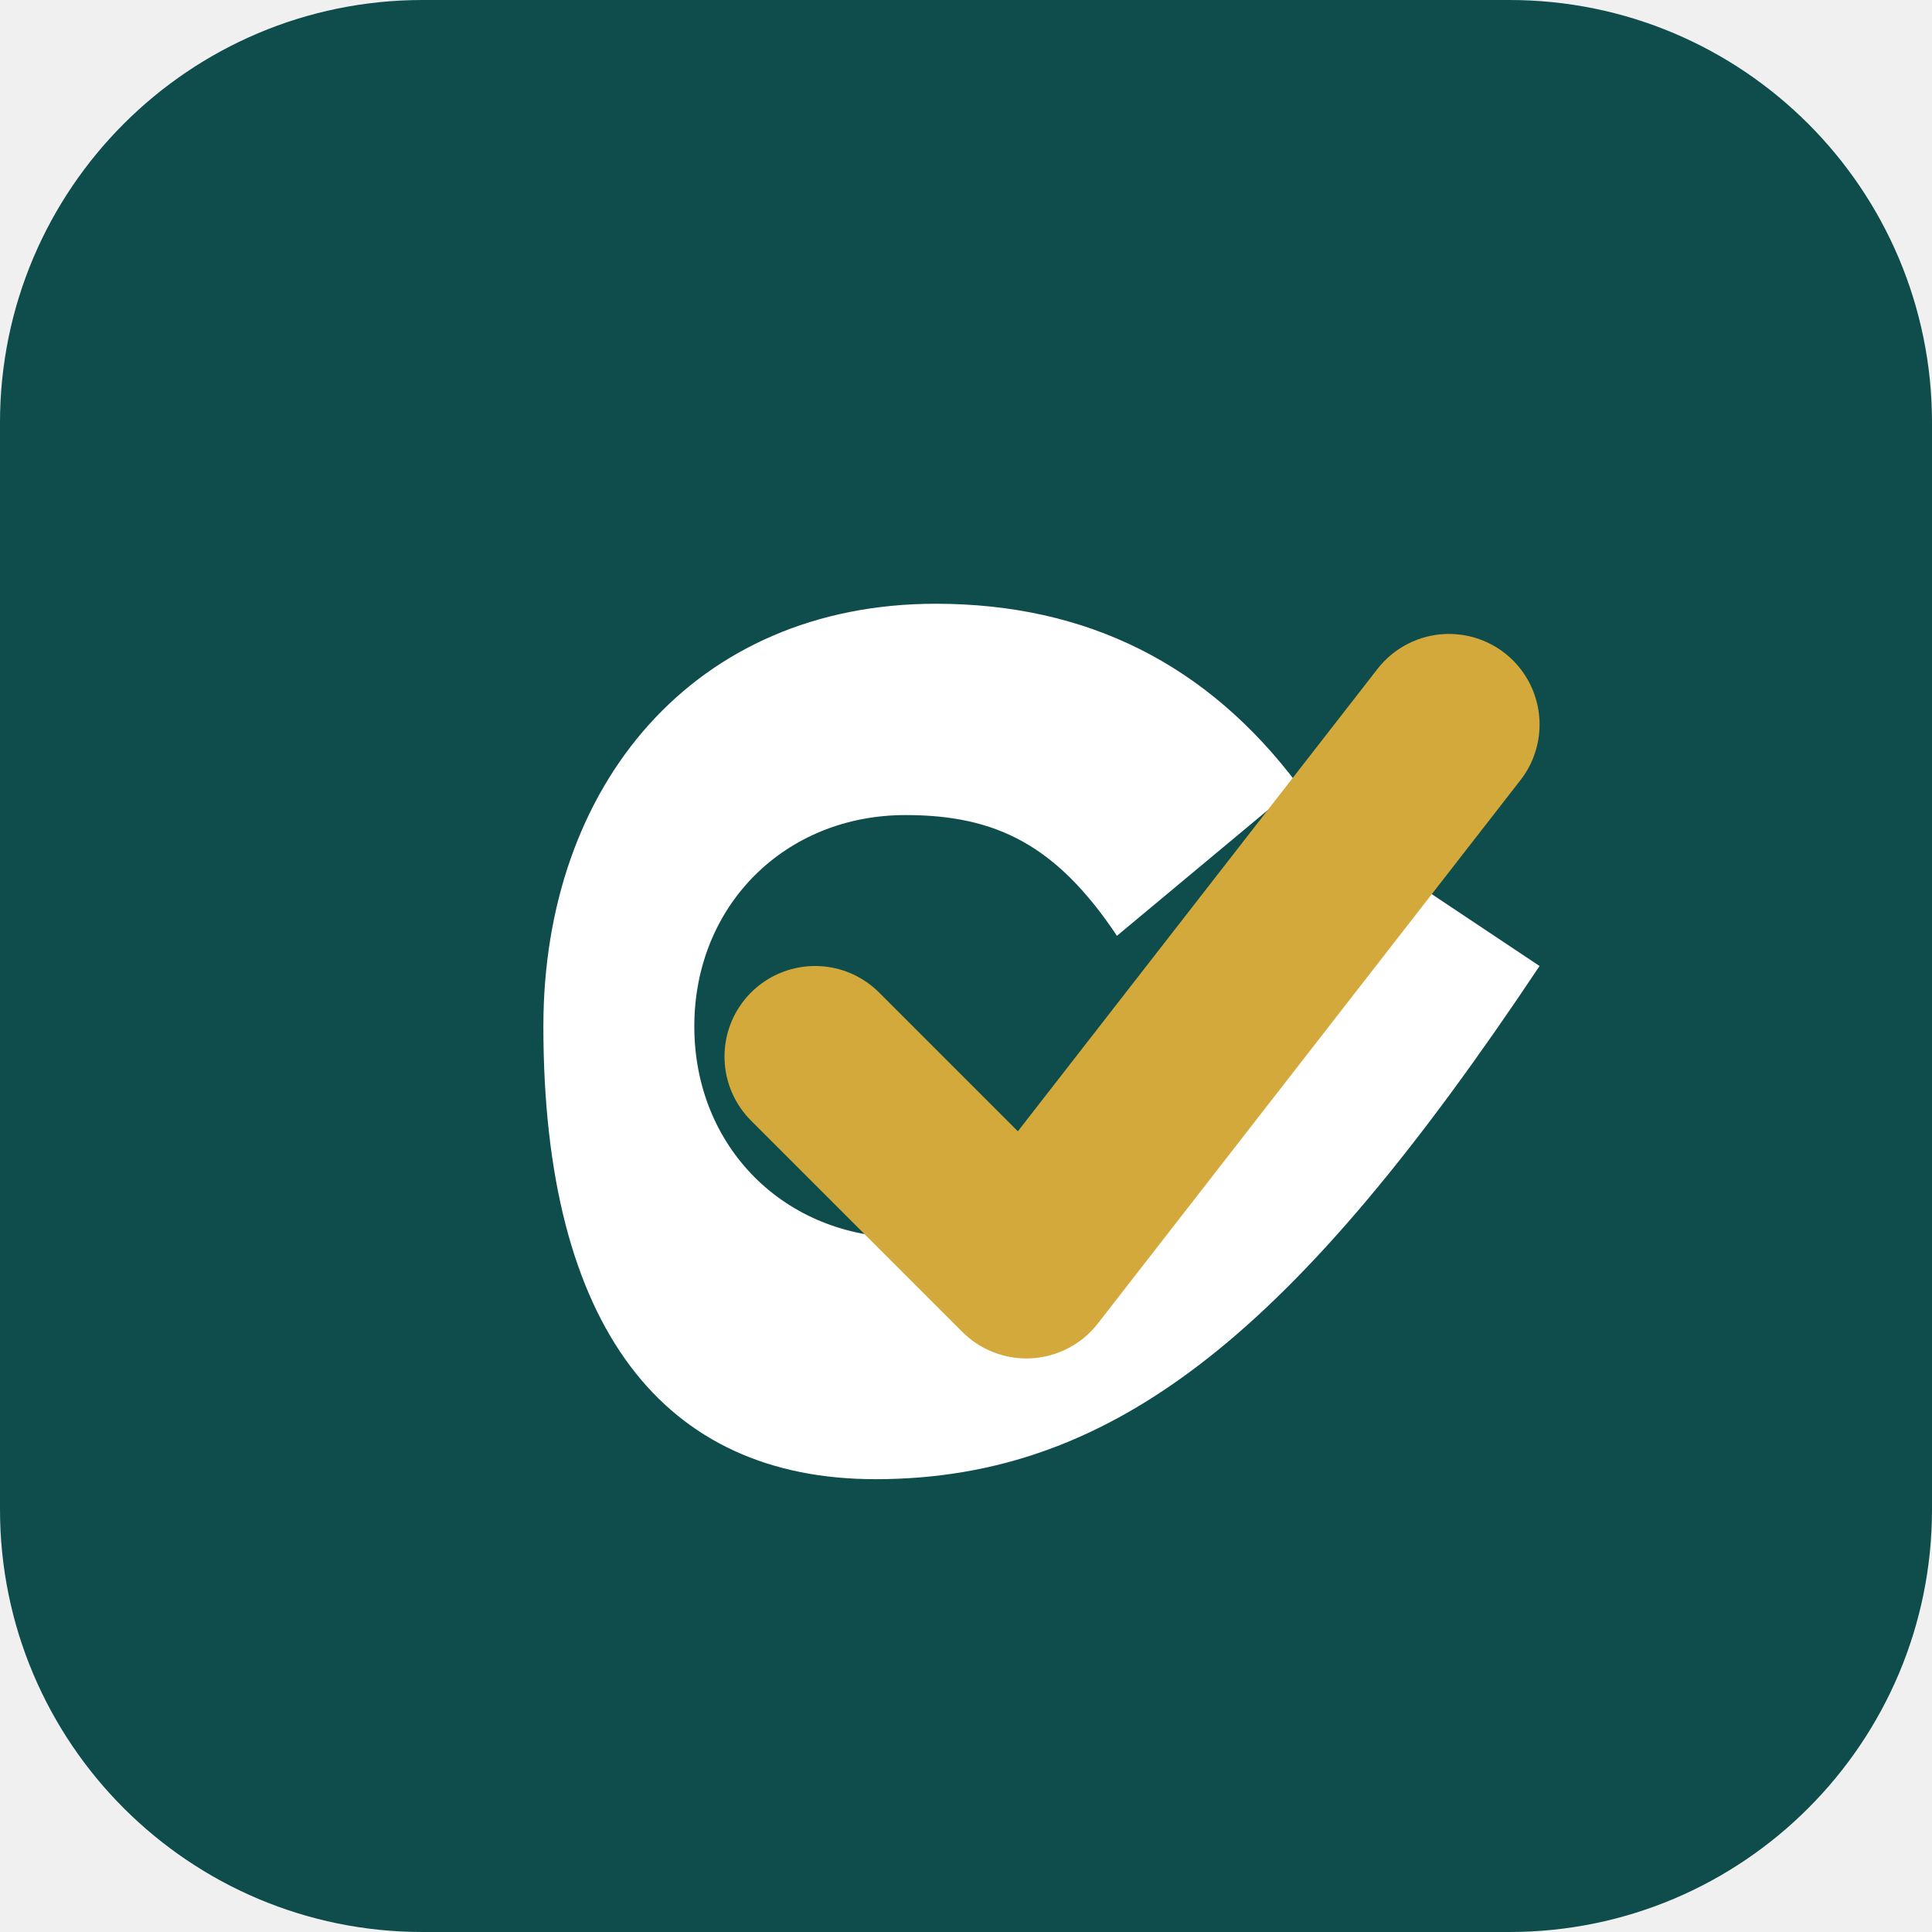
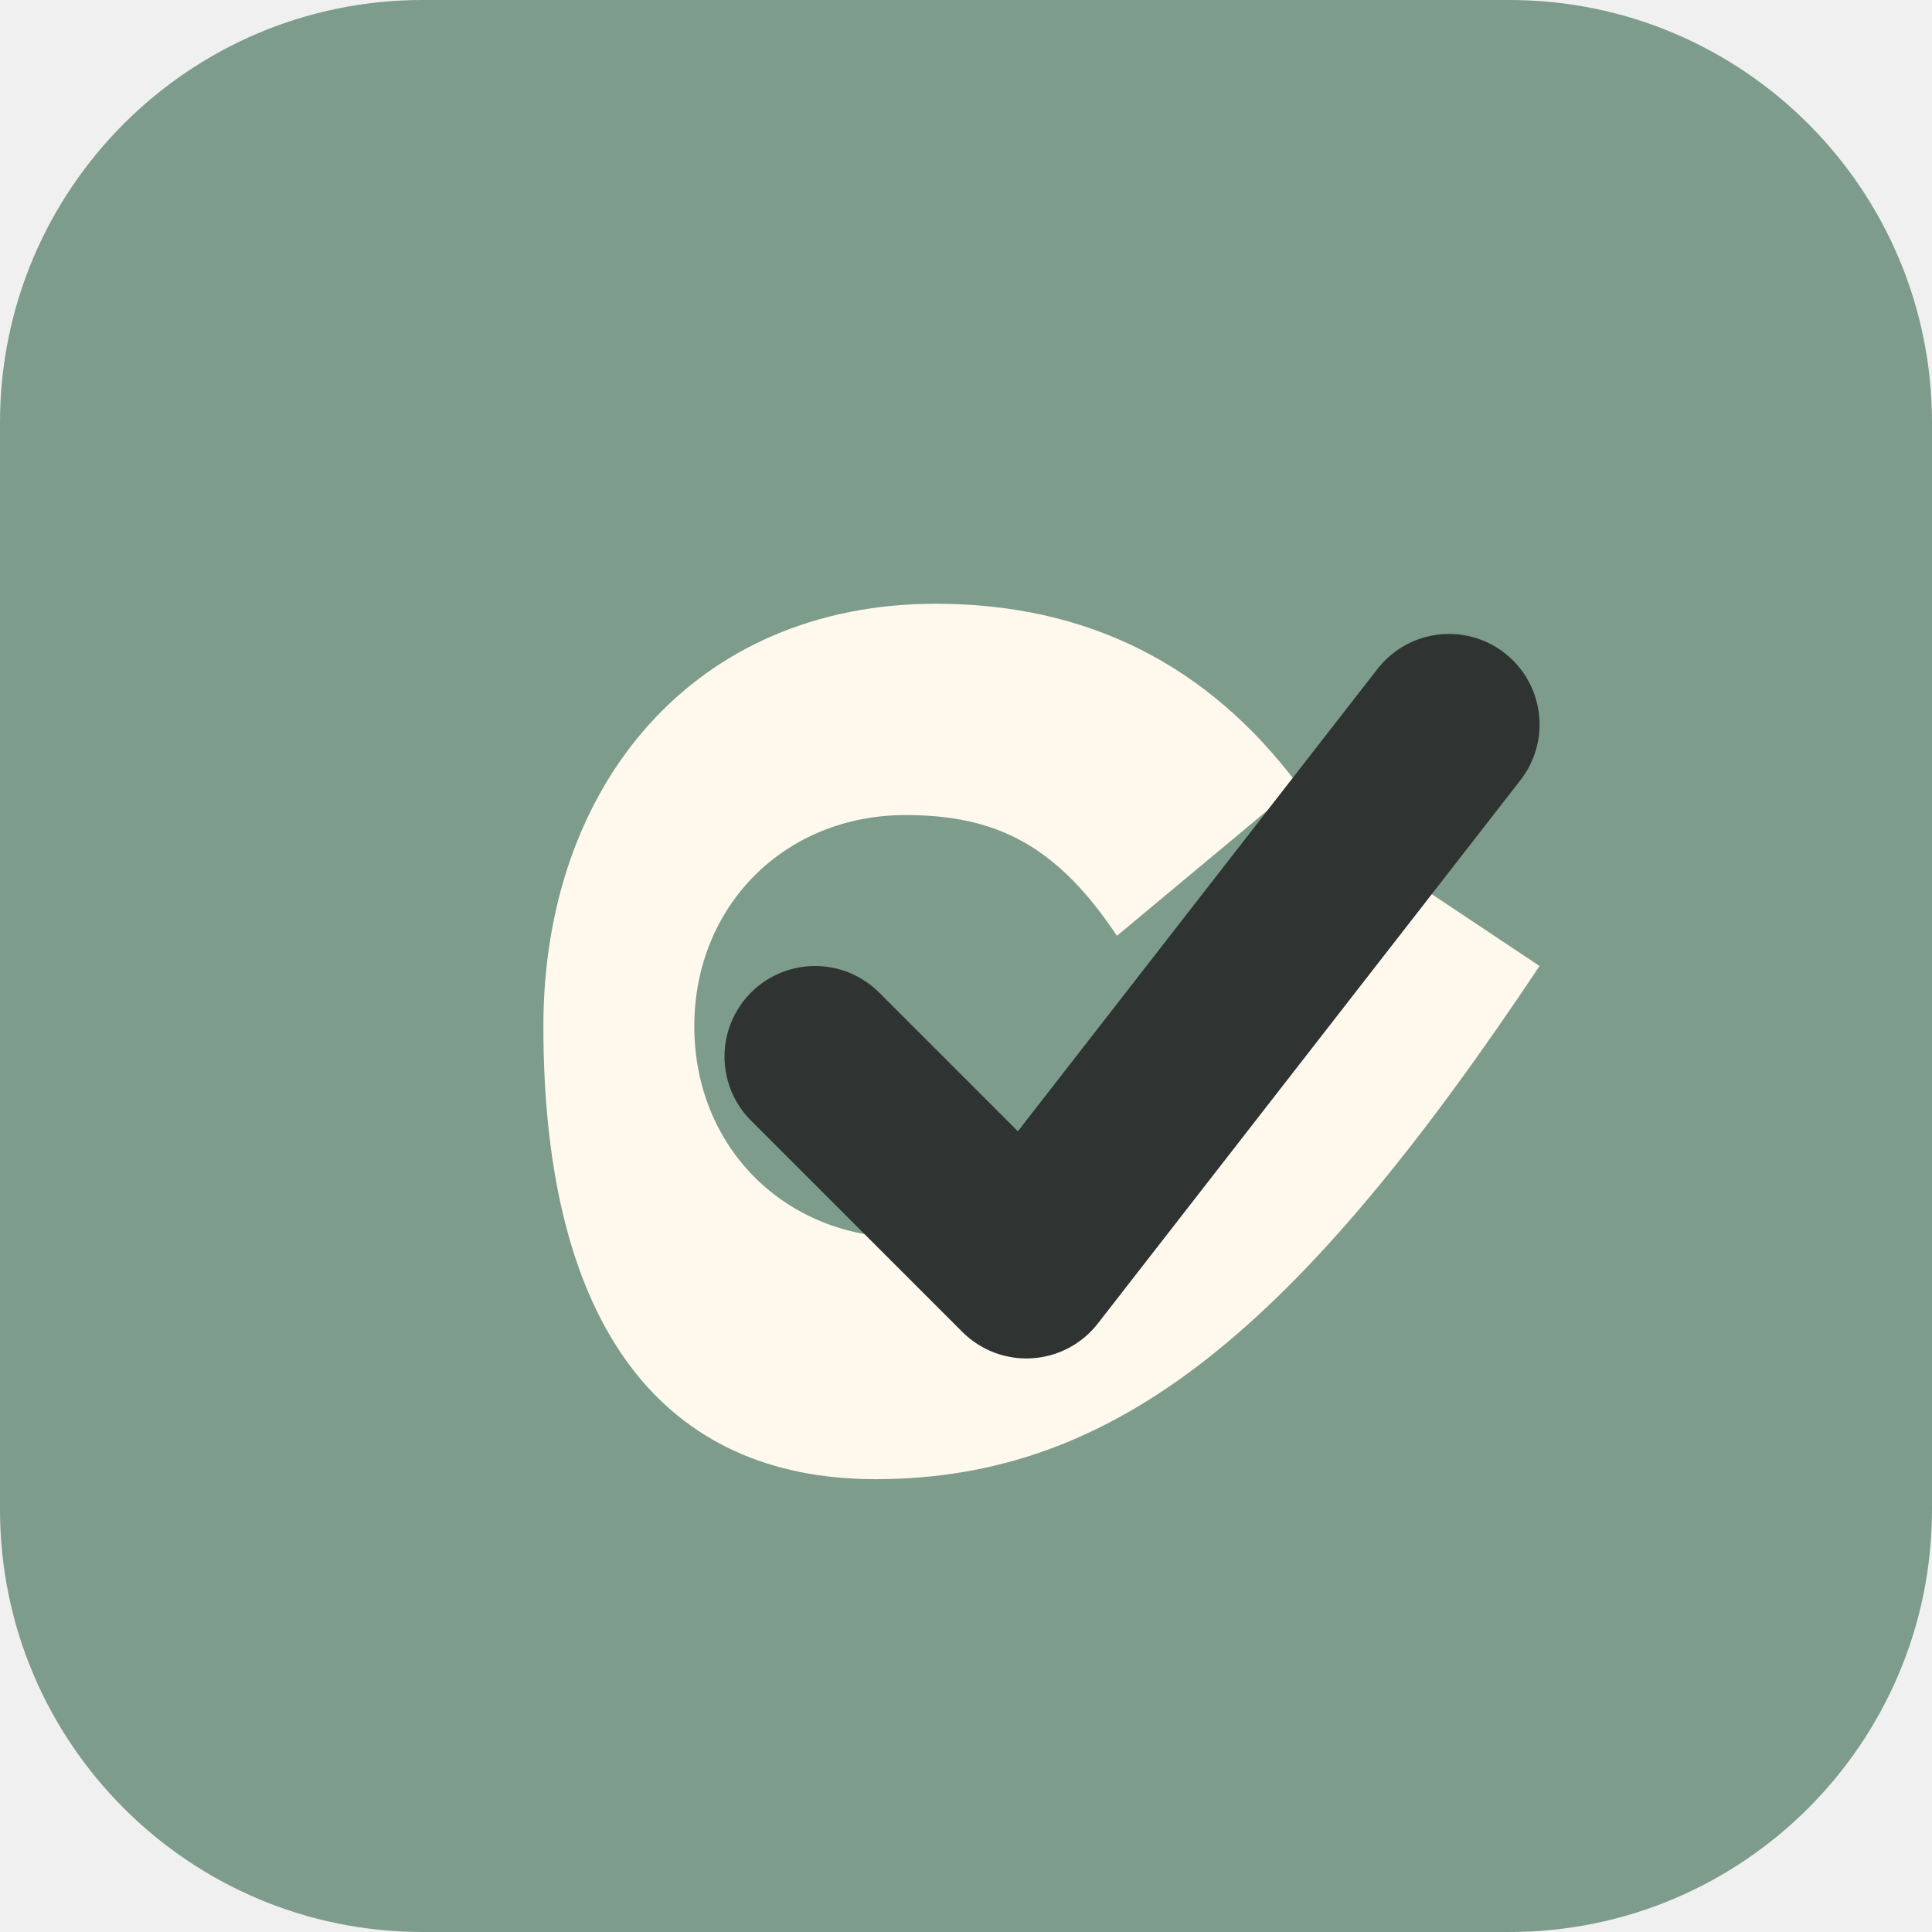
- <svg xmlns="http://www.w3.org/2000/svg" viewBox="0 0 64 64" role="img" aria-label="Hello Money Clarity">
-   <rect width="64" height="64" rx="14" fill="#0F4C4C" />
-   <path d="M18 34c0-8 5-14 13-14 5 0 9 2 12 6l-6 5c-2-3-4-4-7-4-4 0-7 3-7 7s3 7 7 7c4 0 8-3 15-13l6 4c-8 12-14 17-22 17-7 0-11-5-11-15z" fill="#FFFFFF" />
-   <path d="M27 35l7 7 14-18" fill="none" stroke="#D4A93C" stroke-width="6" stroke-linecap="round" stroke-linejoin="round" />
+ <svg xmlns="http://www.w3.org/2000/svg" viewBox="0 0 64 64" role="img" aria-label="Anchor Money">
+   <rect width="64" height="64" rx="14" fill="#7D9C8B" />
+   <path d="M18 34c0-8 5-14 13-14 5 0 9 2 12 6l-6 5c-2-3-4-4-7-4-4 0-7 3-7 7s3 7 7 7c4 0 8-3 15-13l6 4c-8 12-14 17-22 17-7 0-11-5-11-15z" fill="#FFF8ED" />
+   <path d="M27 35l7 7 14-18" fill="none" stroke="#2F3432" stroke-width="6" stroke-linecap="round" stroke-linejoin="round" />
</svg>
